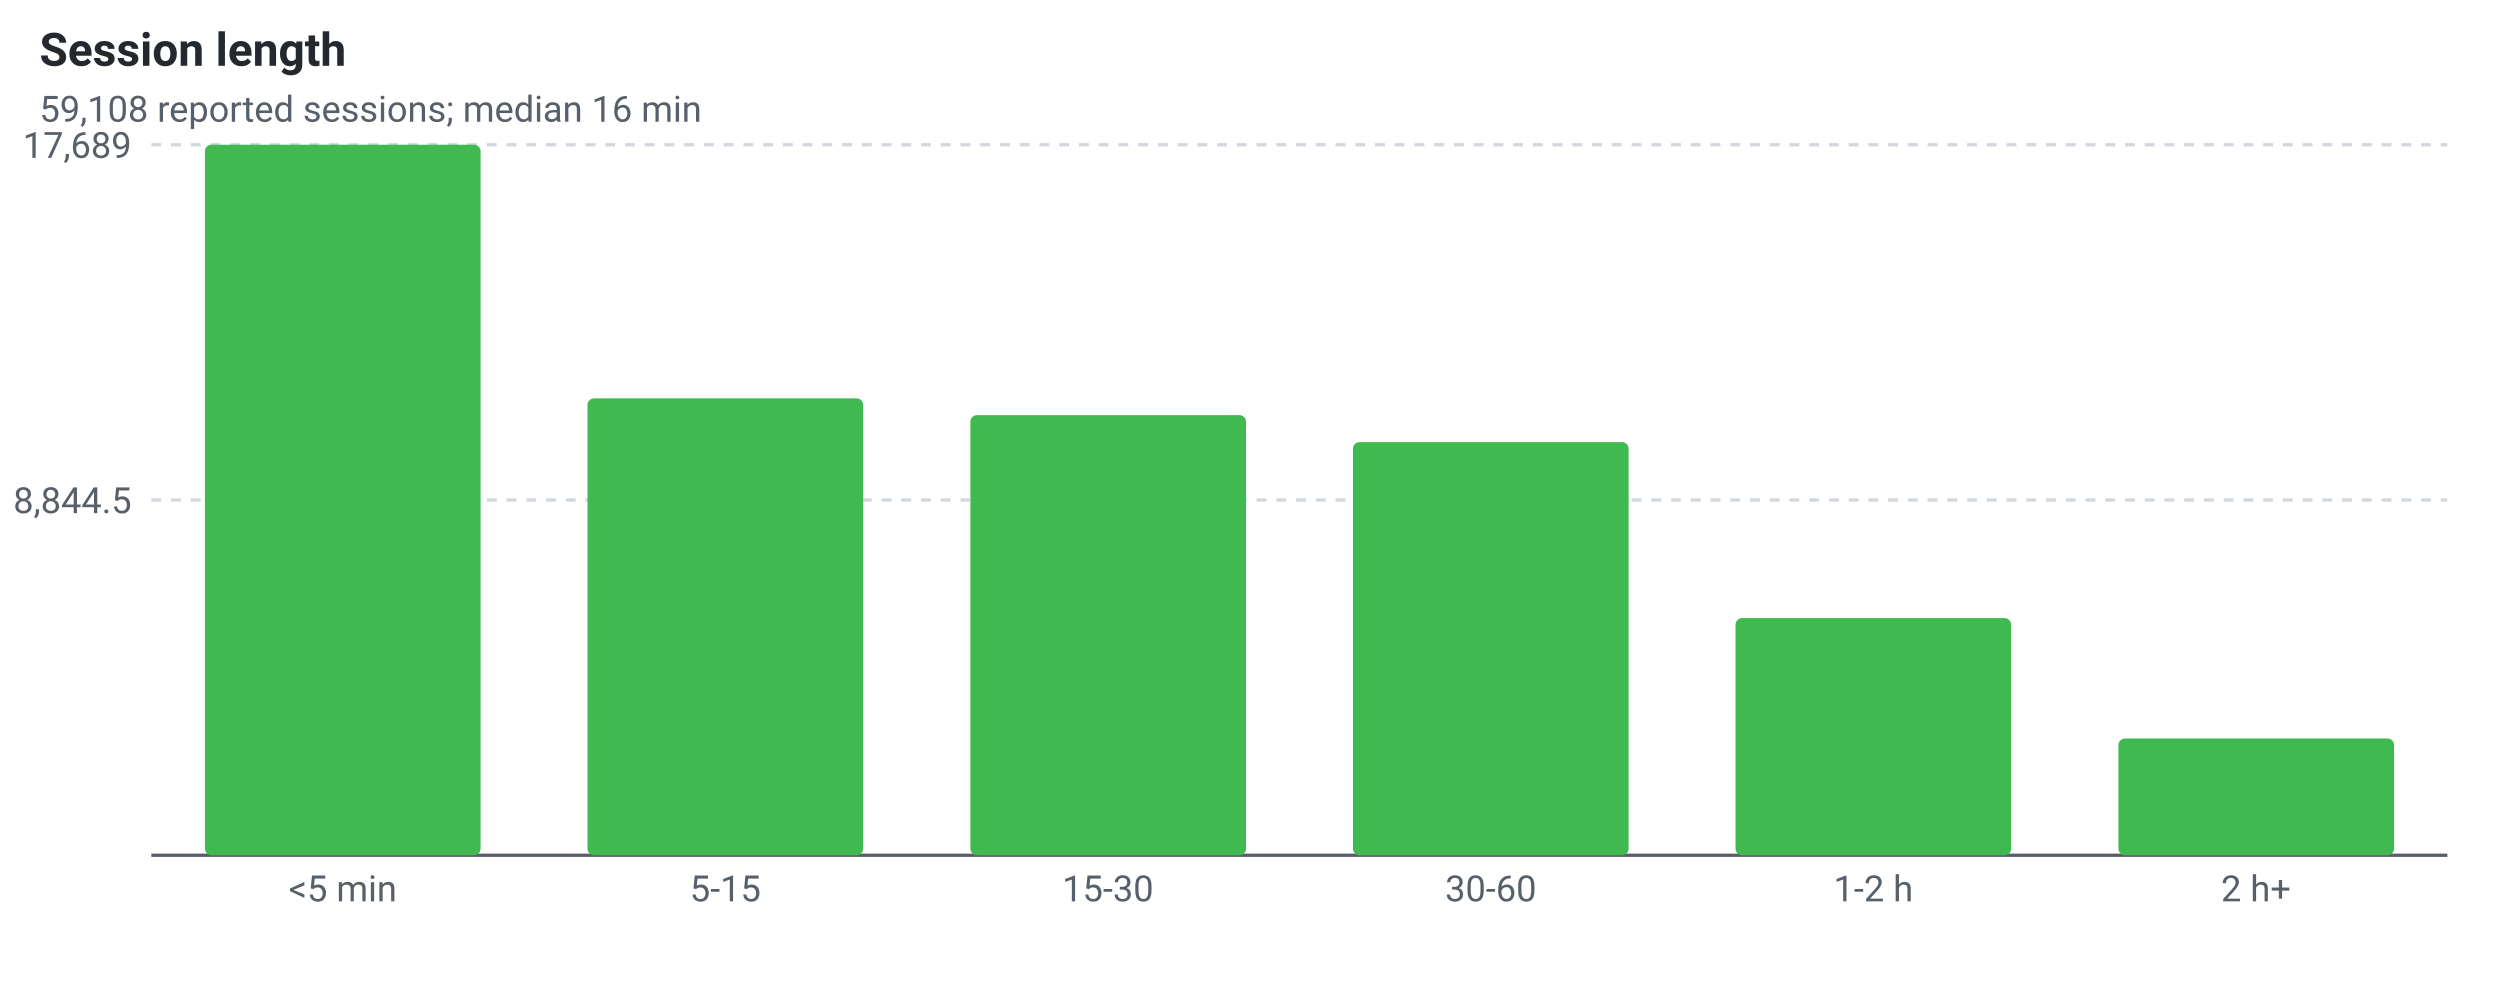
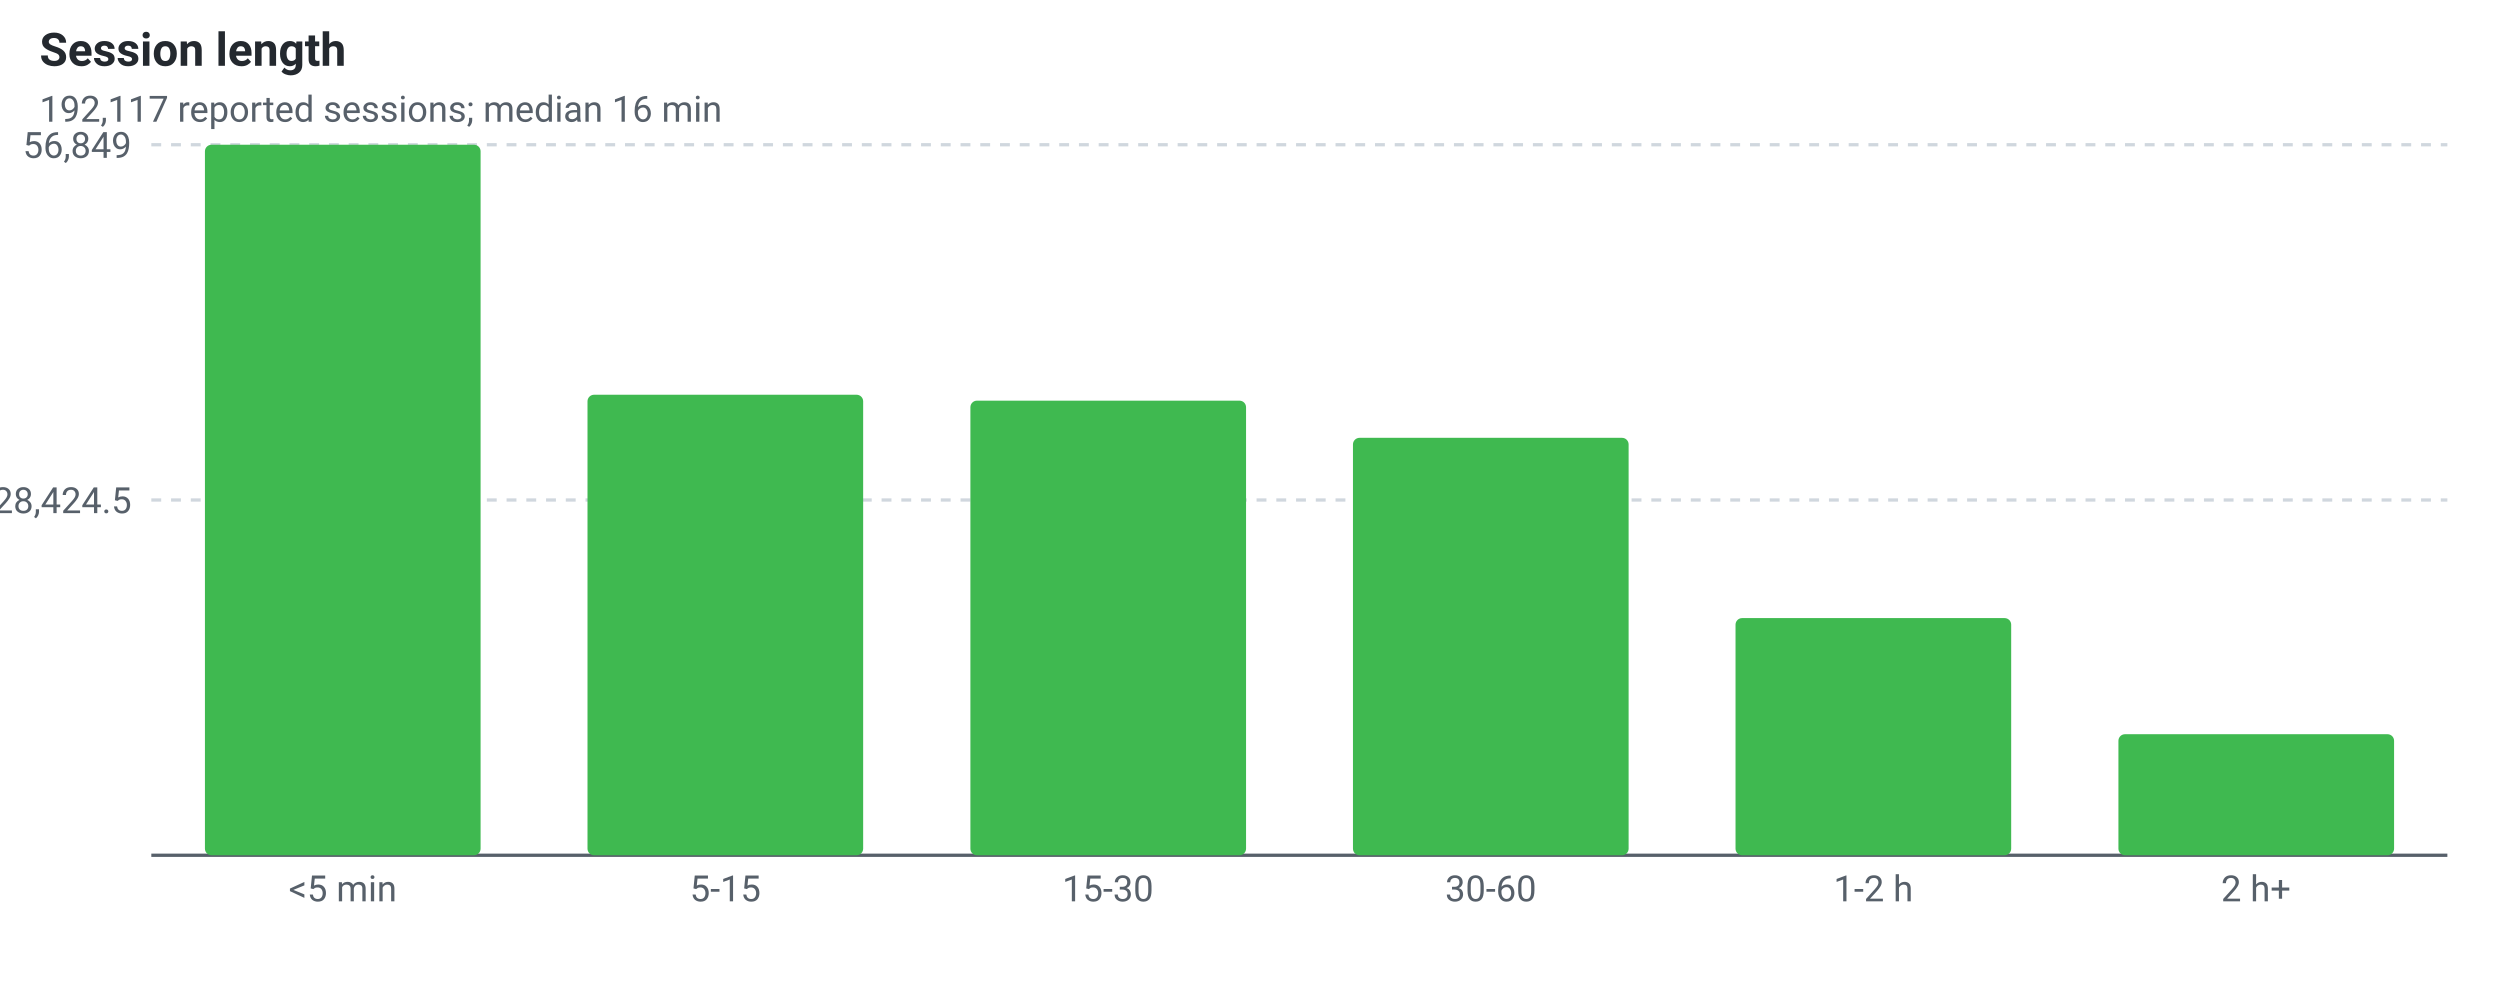
<svg xmlns="http://www.w3.org/2000/svg" width="760" height="300" viewBox="0 0 760 300" role="img">
  <style>
  text{font-family:-apple-system,BlinkMacSystemFont,'Segoe UI',Roboto,Helvetica,Arial,sans-serif}
  .grid{stroke:#d0d7de;stroke-width:1}
  .axis{stroke:#57606a;stroke-width:1}
  .lbl{fill:#57606a;font-size:12px}
  .val{fill:#24292f;font-size:12px;font-weight:600}
  .title{fill:#24292f;font-size:14px;font-weight:700}
  .sub{fill:#57606a;font-size:11px}
+   .gap{fill:#57606a;opacity:.09}
+   .gaplbl{fill:#57606a;font-size:10px;opacity:.85}
  @media (prefers-color-scheme: dark){
    .grid{stroke:#30363d}
    .axis{stroke:#8b949e}
    .lbl{fill:#8b949e}
    .val{fill:#e6edf3}
    .title{fill:#e6edf3}
    .sub{fill:#8b949e}
+     .gap{fill:#8b949e;opacity:.13}
+     .gaplbl{fill:#8b949e}
  }
</style>
  <text x="12" y="20" class="title">Session length</text>
-   <text x="12" y="37" class="sub">59,108 reported sessions; median 16 min</text>
+   <text x="12" y="37" class="sub">192,117 reported sessions; median 16 min</text>
  <line x1="46" y1="260" x2="744" y2="260" class="axis" />
  <line x1="46" y1="152.0" x2="744" y2="152.0" class="grid" stroke-dasharray="3 3" />
-   <text x="40" y="156.0" class="sub" text-anchor="end">8,844.5</text>
+   <text x="40" y="156.0" class="sub" text-anchor="end">28,424.5</text>
  <line x1="46" y1="44.0" x2="744" y2="44.0" class="grid" stroke-dasharray="3 3" />
-   <text x="40" y="48.0" class="sub" text-anchor="end">17,689</text>
+   <text x="40" y="48.0" class="sub" text-anchor="end">56,849</text>
  <rect x="62.3" y="44.0" width="83.8" height="216.0" rx="2" fill="#3fb950" />
  <text x="104.2" y="274" class="sub" text-anchor="middle">&lt;5 min</text>
-   <rect x="178.6" y="121.1" width="83.8" height="138.9" rx="2" fill="#3fb950" />
+   <rect x="178.6" y="120.0" width="83.8" height="140.0" rx="2" fill="#3fb950" />
  <text x="220.5" y="274" class="sub" text-anchor="middle">5-15</text>
-   <rect x="295.0" y="126.2" width="83.8" height="133.8" rx="2" fill="#3fb950" />
+   <rect x="295.0" y="121.8" width="83.8" height="138.2" rx="2" fill="#3fb950" />
  <text x="336.8" y="274" class="sub" text-anchor="middle">15-30</text>
-   <rect x="411.3" y="134.4" width="83.8" height="125.6" rx="2" fill="#3fb950" />
+   <rect x="411.3" y="133.1" width="83.8" height="126.9" rx="2" fill="#3fb950" />
  <text x="453.2" y="274" class="sub" text-anchor="middle">30-60</text>
  <rect x="527.6" y="187.9" width="83.8" height="72.1" rx="2" fill="#3fb950" />
  <text x="569.5" y="274" class="sub" text-anchor="middle">1-2 h</text>
-   <rect x="644.0" y="224.5" width="83.8" height="35.5" rx="2" fill="#3fb950" />
+   <rect x="644.0" y="223.2" width="83.8" height="36.8" rx="2" fill="#3fb950" />
  <text x="685.8" y="274" class="sub" text-anchor="middle">2 h+</text>
</svg>
